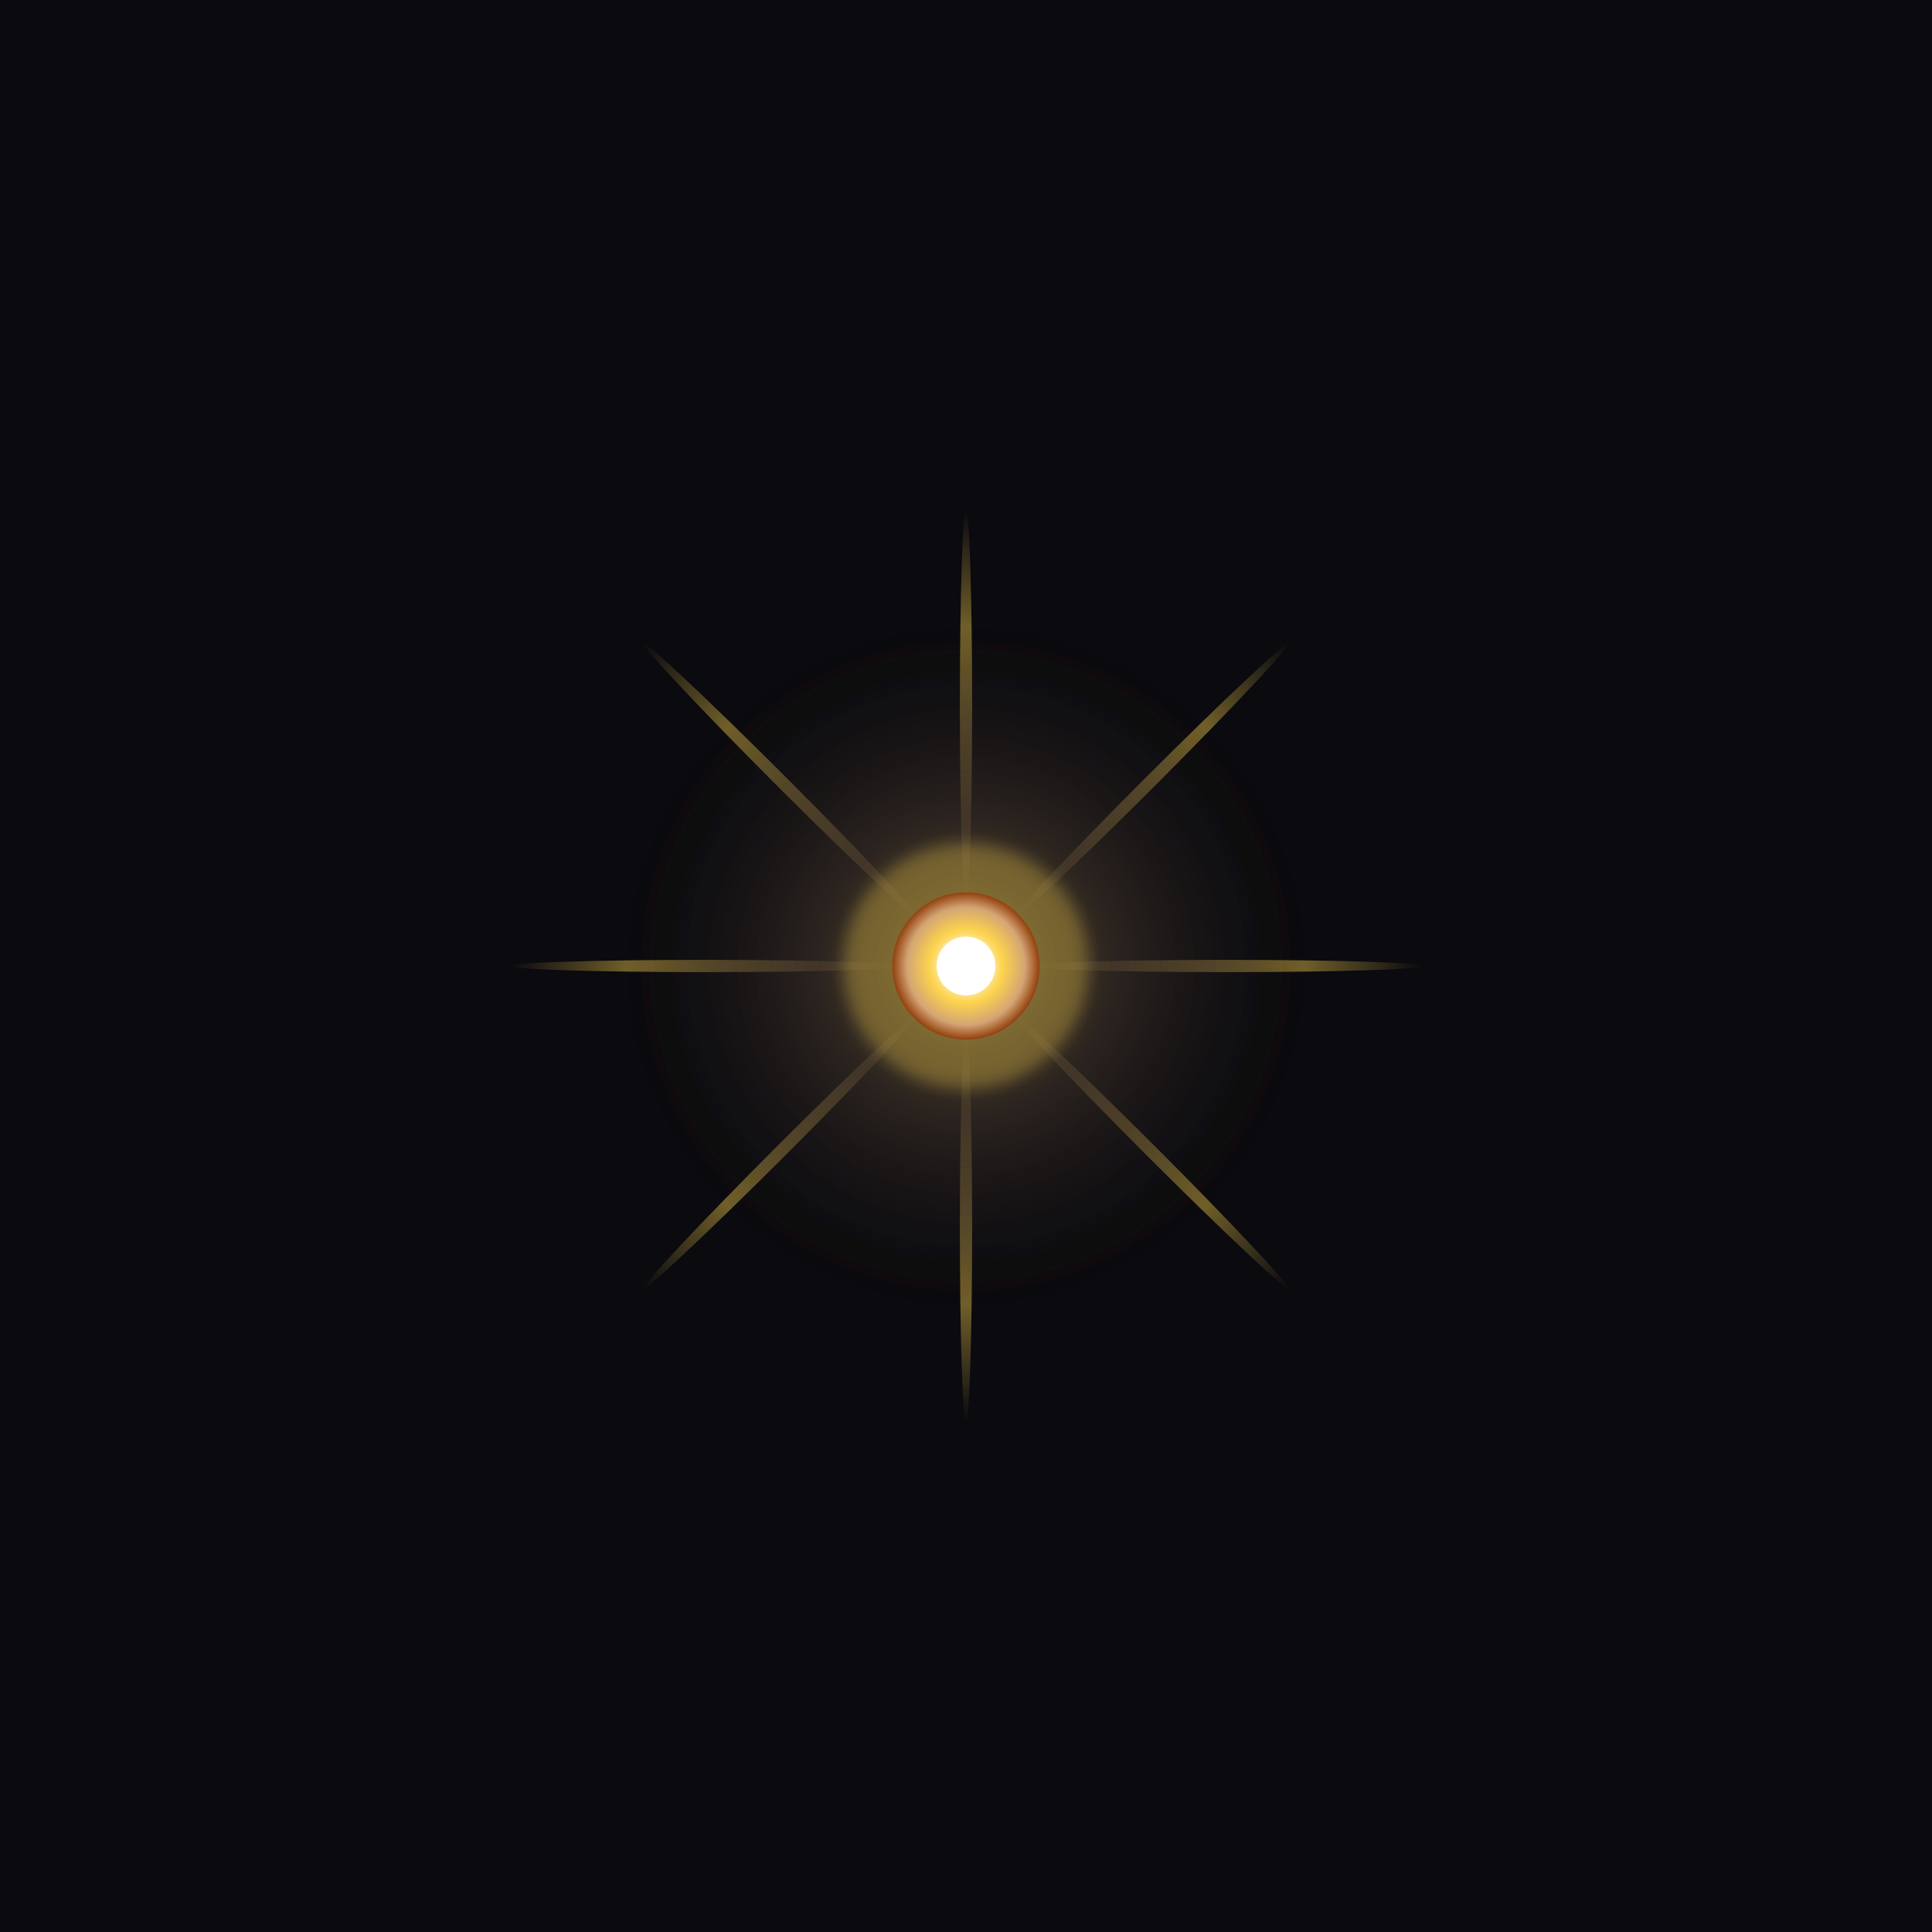
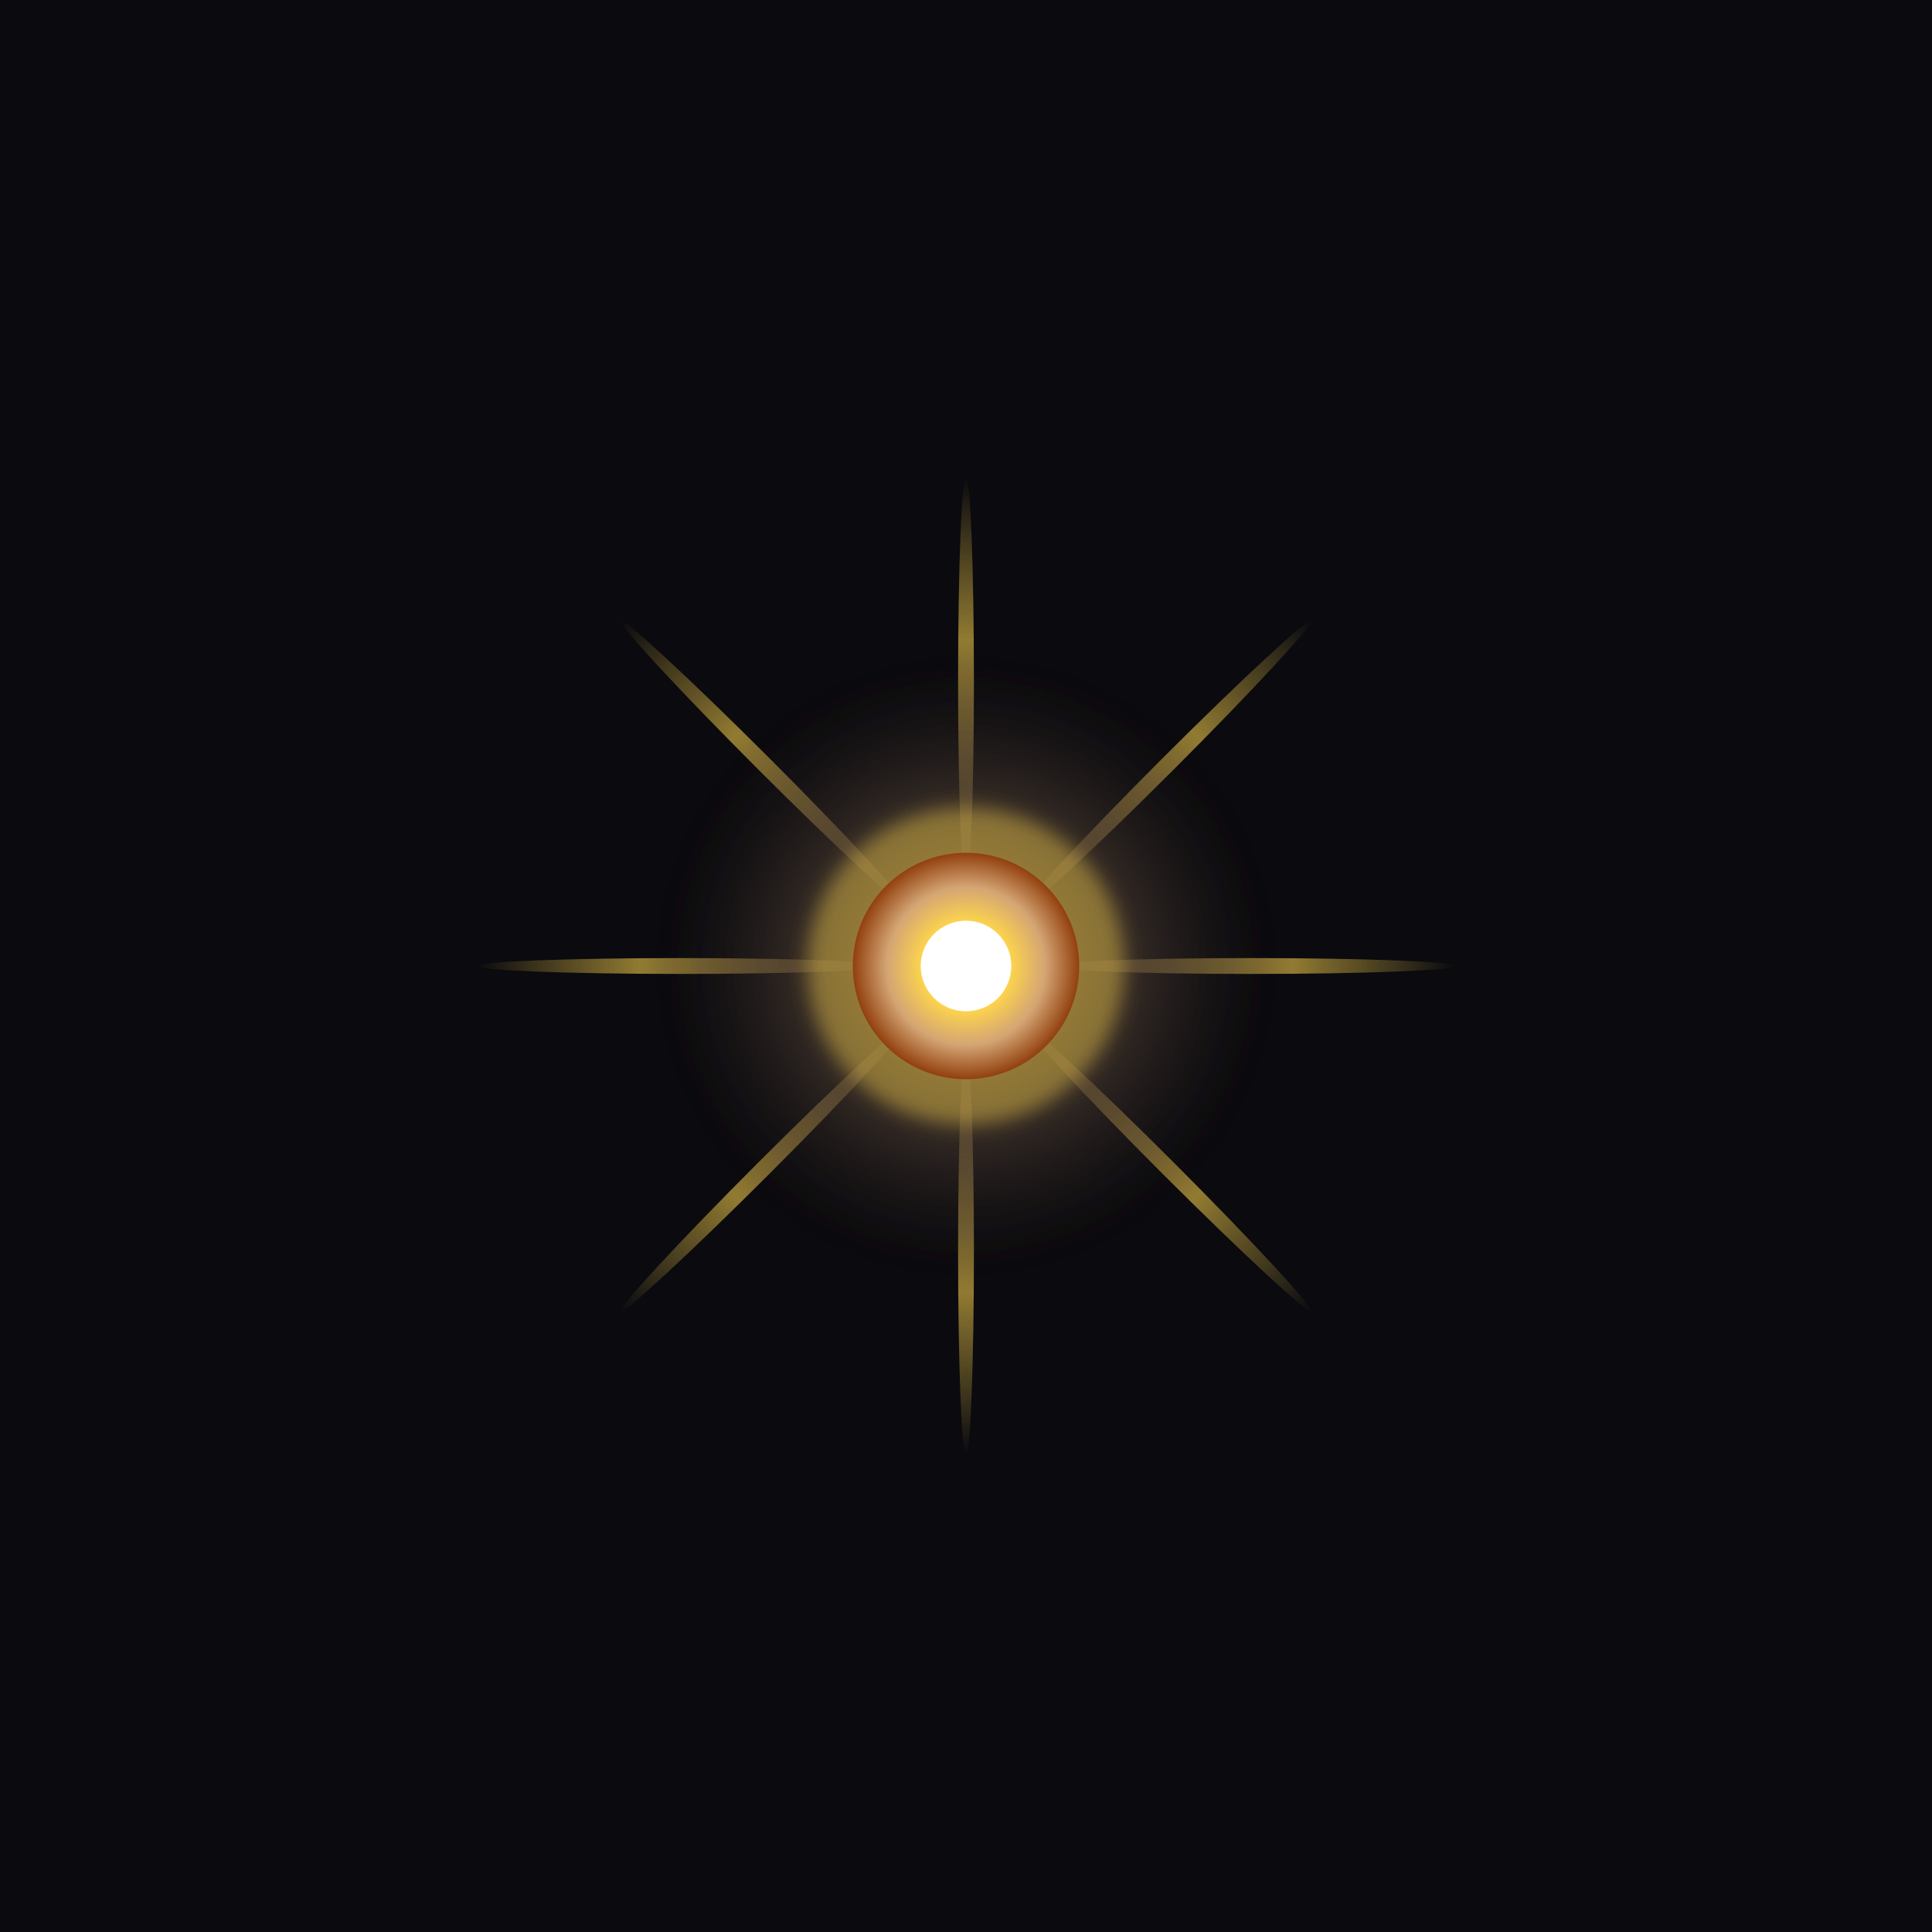
<svg xmlns="http://www.w3.org/2000/svg" viewBox="0 0 512 512">
  <defs>
    <radialGradient id="core" cx="50%" cy="50%" r="50%">
      <stop offset="0%" stop-color="#ffffff" />
-       <stop offset="20%" stop-color="#fffbeb" />
-       <stop offset="50%" stop-color="#fcd34d" />
-       <stop offset="80%" stop-color="#d4a574" />
+       <stop offset="15%" stop-color="#fffbeb" />
+       <stop offset="40%" stop-color="#fcd34d" />
+       <stop offset="70%" stop-color="#d4a574" />
      <stop offset="100%" stop-color="#92400e" />
    </radialGradient>
    <radialGradient id="halo" cx="50%" cy="50%" r="50%">
-       <stop offset="0%" stop-color="#fcd34d" stop-opacity="0.4" />
-       <stop offset="40%" stop-color="#d4a574" stop-opacity="0.15" />
+       <stop offset="0%" stop-color="#fcd34d" stop-opacity="0.5" />
+       <stop offset="50%" stop-color="#d4a574" stop-opacity="0.2" />
      <stop offset="100%" stop-color="#000" stop-opacity="0" />
    </radialGradient>
    <linearGradient id="ray" x1="0%" y1="0%" x2="0%" y2="100%">
      <stop offset="0%" stop-color="#fcd34d" stop-opacity="0" />
-       <stop offset="30%" stop-color="#fcd34d" stop-opacity="0.6" />
+       <stop offset="40%" stop-color="#fcd34d" stop-opacity="0.7" />
      <stop offset="100%" stop-color="#d4a574" stop-opacity="0" />
    </linearGradient>
-     <filter id="softBlur" x="-100%" y="-100%" width="300%" height="300%">
-       <feGaussianBlur in="SourceGraphic" stdDeviation="8" />
+     <filter id="softBlur" x="-50%" y="-50%" width="200%" height="200%">
+       <feGaussianBlur in="SourceGraphic" stdDeviation="6" />
    </filter>
    <filter id="coreGlow" x="-50%" y="-50%" width="200%" height="200%">
-       <feGaussianBlur in="SourceGraphic" stdDeviation="3" />
+       <feGaussianBlur in="SourceGraphic" stdDeviation="4" />
    </filter>
  </defs>
  <rect width="512" height="512" fill="#0a0a0f" />
-   <g transform="translate(256,256) scale(0.65) translate(-256,-256)">
-     <circle cx="256" cy="256" r="160" fill="url(#halo)" filter="url(#softBlur)" />
-     <g opacity="0.7">
-       <ellipse cx="256" cy="150" rx="2.5" ry="80" fill="url(#ray)" transform="rotate(0 256 256)" />
-       <ellipse cx="256" cy="150" rx="2.5" ry="80" fill="url(#ray)" transform="rotate(45 256 256)" />
-       <ellipse cx="256" cy="150" rx="2.5" ry="80" fill="url(#ray)" transform="rotate(90 256 256)" />
-       <ellipse cx="256" cy="150" rx="2.5" ry="80" fill="url(#ray)" transform="rotate(135 256 256)" />
-       <ellipse cx="256" cy="150" rx="2.5" ry="80" fill="url(#ray)" transform="rotate(180 256 256)" />
-       <ellipse cx="256" cy="150" rx="2.5" ry="80" fill="url(#ray)" transform="rotate(225 256 256)" />
-       <ellipse cx="256" cy="150" rx="2.5" ry="80" fill="url(#ray)" transform="rotate(270 256 256)" />
-       <ellipse cx="256" cy="150" rx="2.5" ry="80" fill="url(#ray)" transform="rotate(315 256 256)" />
+   <g transform="translate(256,256) scale(0.6) translate(-256,-256)">
+     <circle cx="256" cy="256" r="150" fill="url(#halo)" filter="url(#softBlur)" />
+     <g opacity="0.8">
+       <ellipse cx="256" cy="130" rx="3.5" ry="90" fill="url(#ray)" transform="rotate(0 256 256)" />
+       <ellipse cx="256" cy="130" rx="3.5" ry="90" fill="url(#ray)" transform="rotate(45 256 256)" />
+       <ellipse cx="256" cy="130" rx="3.5" ry="90" fill="url(#ray)" transform="rotate(90 256 256)" />
+       <ellipse cx="256" cy="130" rx="3.5" ry="90" fill="url(#ray)" transform="rotate(135 256 256)" />
+       <ellipse cx="256" cy="130" rx="3.5" ry="90" fill="url(#ray)" transform="rotate(180 256 256)" />
+       <ellipse cx="256" cy="130" rx="3.5" ry="90" fill="url(#ray)" transform="rotate(225 256 256)" />
+       <ellipse cx="256" cy="130" rx="3.5" ry="90" fill="url(#ray)" transform="rotate(270 256 256)" />
+       <ellipse cx="256" cy="130" rx="3.5" ry="90" fill="url(#ray)" transform="rotate(315 256 256)" />
    </g>
-     <circle cx="256" cy="256" r="50" fill="#fcd34d" opacity="0.3" filter="url(#coreGlow)" />
-     <circle cx="256" cy="256" r="30" fill="url(#core)" />
-     <circle cx="256" cy="256" r="12" fill="#ffffff" />
+     <circle cx="256" cy="256" r="70" fill="#fcd34d" opacity="0.4" filter="url(#coreGlow)" />
+     <circle cx="256" cy="256" r="50" fill="url(#core)" />
+     <circle cx="256" cy="256" r="20" fill="#ffffff" />
  </g>
</svg>
